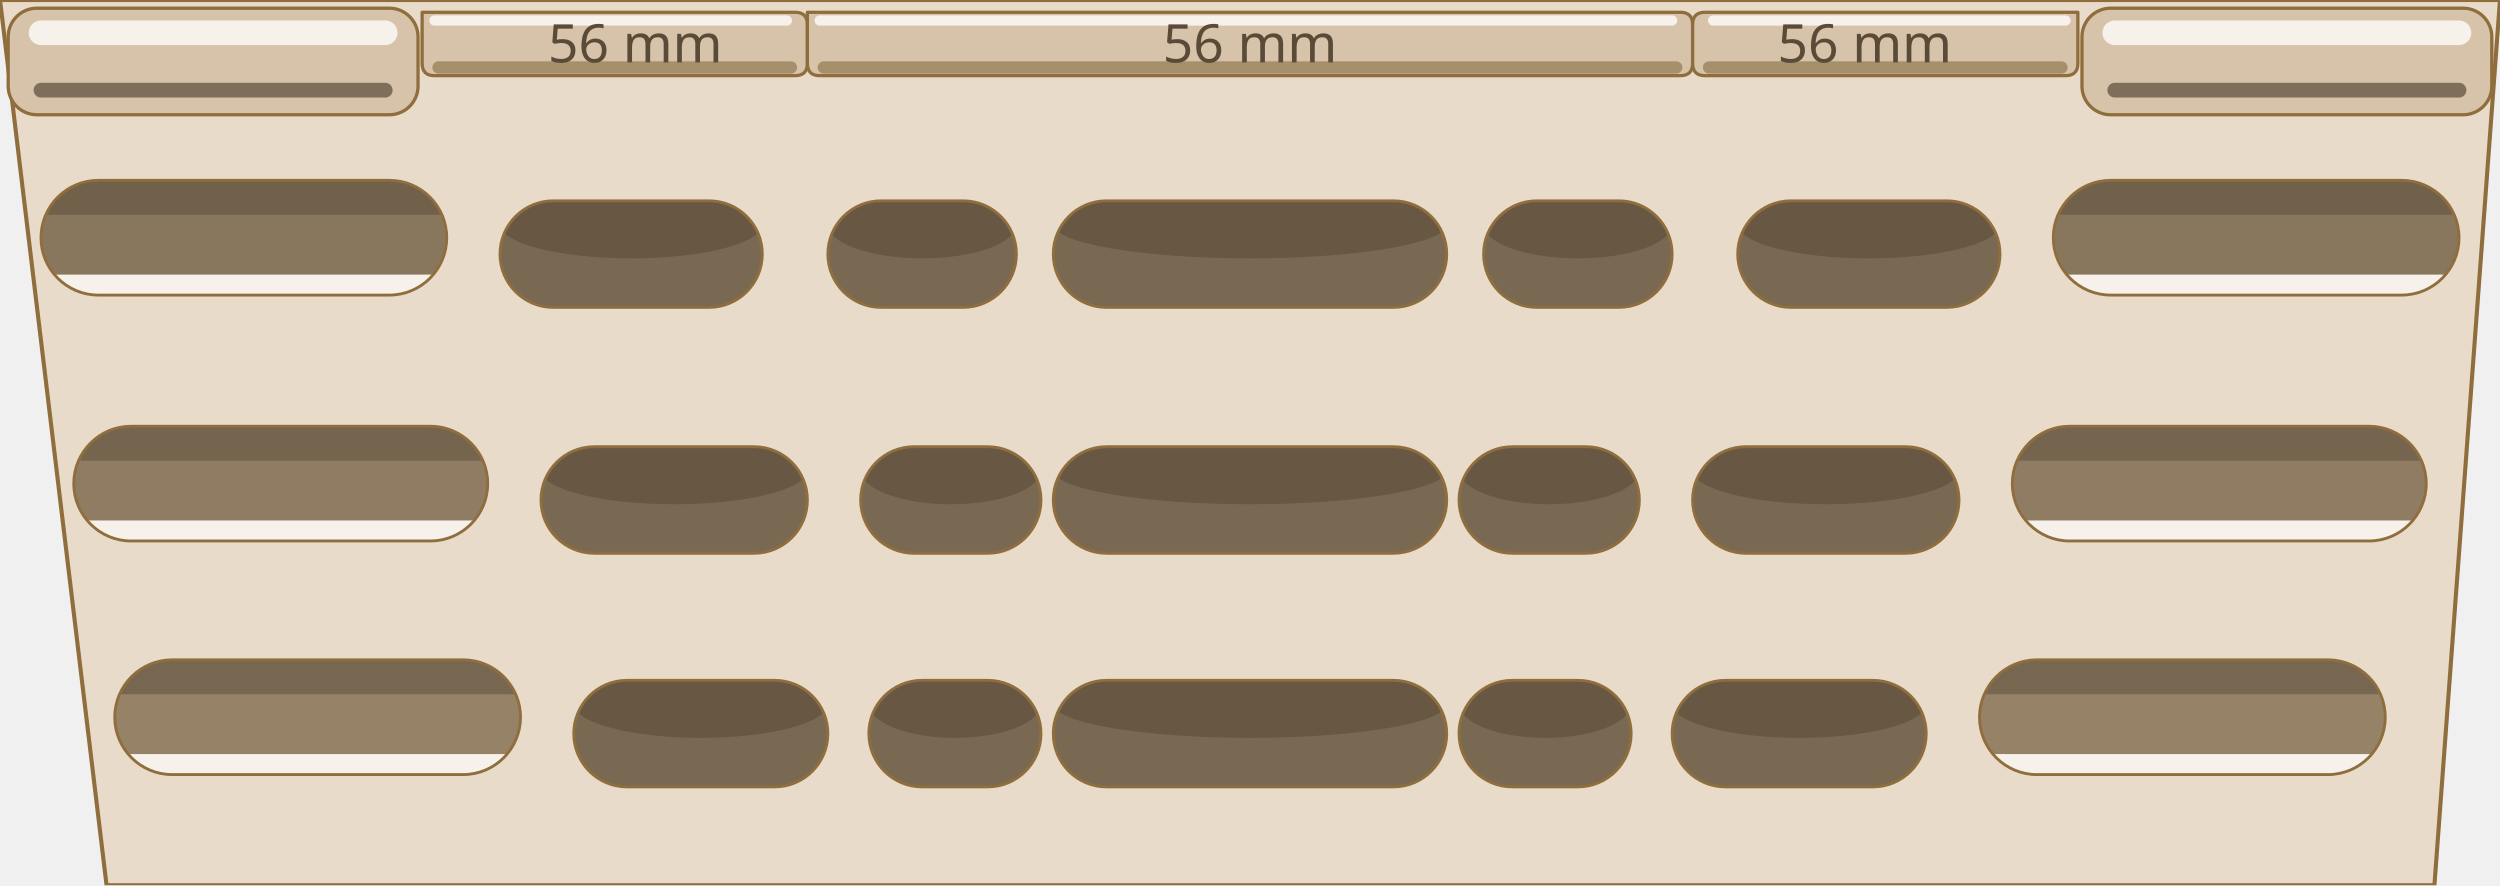
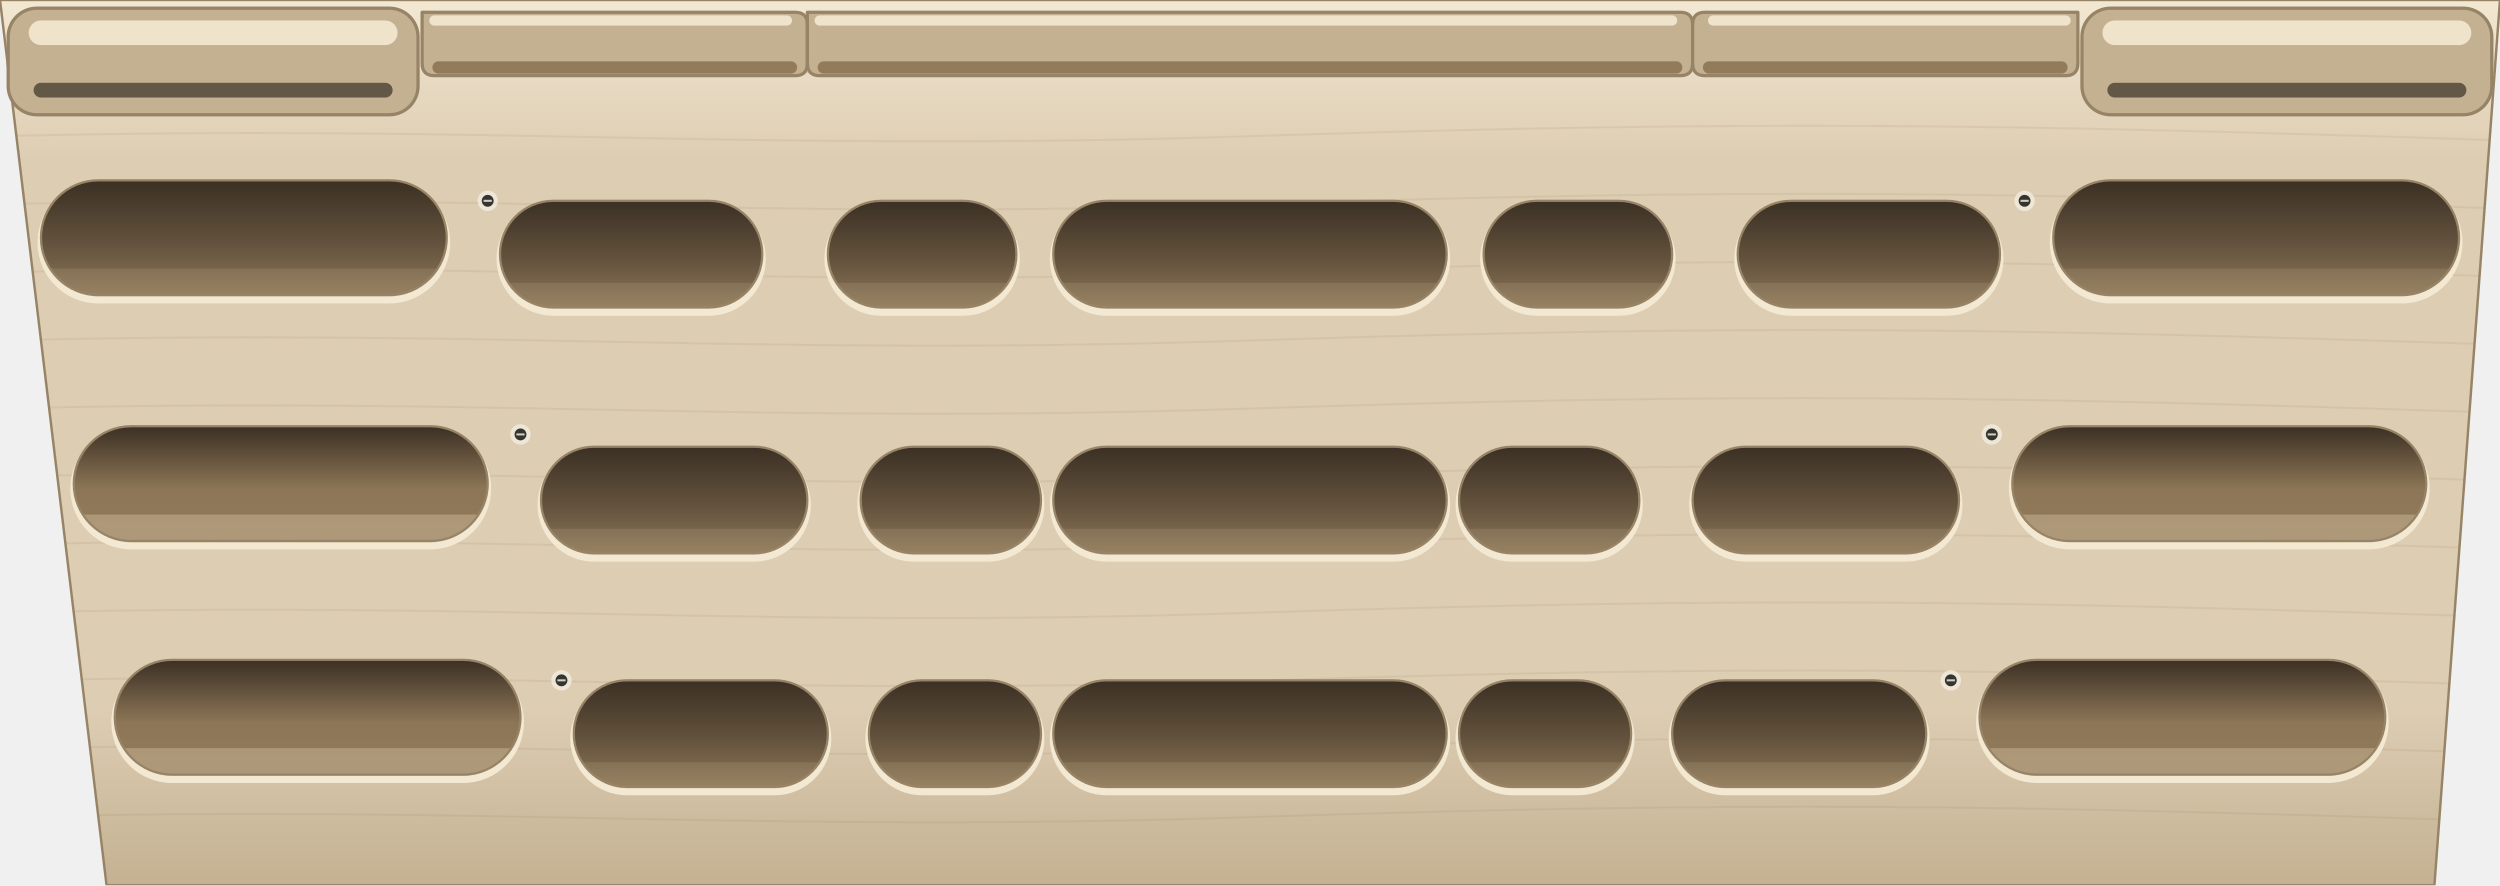
<svg xmlns="http://www.w3.org/2000/svg" viewBox="0 0 610 216" width="1220" height="432">
  <defs>
+     <clipPath id="material-clip">
+       <path d="M0 0 L610 0 L594 216 L26 216 Z" />
+     </clipPath>
+     <linearGradient id="board-light" x1="0" y1="0" x2="0" y2="1">
+       <stop offset="0" stop-color="#F3E8D2" />
+       <stop offset="0.18" stop-color="#DDCDB3" />
+       <stop offset="0.8" stop-color="#DDCDB3" />
+       <stop offset="1" stop-color="#C4B192" />
+     </linearGradient>
    <mask id="board-silhouette">
      <rect width="610" height="216" fill="white" />
      <path d="M0 0 H0 L0 0 Z" transform="translate(103 3)" fill="black" />
      <path d="M0 0 H0 L0 0 Z" transform="translate(507 3) scale(-1 1)" fill="black" />
    </mask>
-     <clipPath id="clip-edge-31-l">
+     <clipPath id="cut-edge-31-l">
      <rect x="10" y="44" width="99" height="28" rx="14" />
    </clipPath>
-     <clipPath id="clip-pocket-3f-32-l">
+     <linearGradient id="cavity-edge-31-l" x1="0" y1="0" x2="0" y2="1">
+       <stop offset="0" stop-color="#3B3024" />
+       <stop offset="0.55" stop-color="#63523D" />
+       <stop offset="1" stop-color="#8D7657" />
+     </linearGradient>
+     <clipPath id="cut-pocket-3f-32-l">
      <rect x="122" y="49" width="64" height="26" rx="13" />
    </clipPath>
-     <clipPath id="clip-pocket-2f-38-l">
+     <linearGradient id="cavity-pocket-3f-32-l" x1="0" y1="0" x2="0" y2="1">
+       <stop offset="0" stop-color="#3B3024" />
+       <stop offset="0.55" stop-color="#63523D" />
+       <stop offset="1" stop-color="#8D7657" />
+     </linearGradient>
+     <clipPath id="cut-pocket-2f-38-l">
      <rect x="202" y="49" width="46" height="26" rx="13" />
    </clipPath>
-     <clipPath id="clip-pocket-4f-32">
+     <linearGradient id="cavity-pocket-2f-38-l" x1="0" y1="0" x2="0" y2="1">
+       <stop offset="0" stop-color="#3B3024" />
+       <stop offset="0.55" stop-color="#63523D" />
+       <stop offset="1" stop-color="#8D7657" />
+     </linearGradient>
+     <clipPath id="cut-pocket-4f-32">
      <rect x="257" y="49" width="96" height="26" rx="13" />
    </clipPath>
-     <clipPath id="clip-pocket-2f-38-r">
+     <linearGradient id="cavity-pocket-4f-32" x1="0" y1="0" x2="0" y2="1">
+       <stop offset="0" stop-color="#3B3024" />
+       <stop offset="0.55" stop-color="#63523D" />
+       <stop offset="1" stop-color="#8D7657" />
+     </linearGradient>
+     <clipPath id="cut-pocket-2f-38-r">
      <rect x="362" y="49" width="46" height="26" rx="13" />
    </clipPath>
-     <clipPath id="clip-pocket-3f-32-r">
+     <linearGradient id="cavity-pocket-2f-38-r" x1="0" y1="0" x2="0" y2="1">
+       <stop offset="0" stop-color="#3B3024" />
+       <stop offset="0.55" stop-color="#63523D" />
+       <stop offset="1" stop-color="#8D7657" />
+     </linearGradient>
+     <clipPath id="cut-pocket-3f-32-r">
      <rect x="424" y="49" width="64" height="26" rx="13" />
    </clipPath>
-     <clipPath id="clip-edge-31-r">
+     <linearGradient id="cavity-pocket-3f-32-r" x1="0" y1="0" x2="0" y2="1">
+       <stop offset="0" stop-color="#3B3024" />
+       <stop offset="0.55" stop-color="#63523D" />
+       <stop offset="1" stop-color="#8D7657" />
+     </linearGradient>
+     <clipPath id="cut-edge-31-r">
      <rect x="501" y="44" width="99" height="28" rx="14" />
    </clipPath>
-     <clipPath id="clip-edge-25-l">
+     <linearGradient id="cavity-edge-31-r" x1="0" y1="0" x2="0" y2="1">
+       <stop offset="0" stop-color="#3B3024" />
+       <stop offset="0.55" stop-color="#63523D" />
+       <stop offset="1" stop-color="#8D7657" />
+     </linearGradient>
+     <clipPath id="cut-edge-25-l">
      <rect x="18" y="104" width="101" height="28" rx="14" />
    </clipPath>
-     <clipPath id="clip-pocket-3f-25-l">
+     <linearGradient id="cavity-edge-25-l" x1="0" y1="0" x2="0" y2="1">
+       <stop offset="0" stop-color="#3B3024" />
+       <stop offset="0.55" stop-color="#8D7657" />
+       <stop offset="1" stop-color="#917B5A" />
+     </linearGradient>
+     <clipPath id="cut-pocket-3f-25-l">
      <rect x="132" y="109" width="65" height="26" rx="13" />
    </clipPath>
-     <clipPath id="clip-pocket-2f-28-l">
+     <linearGradient id="cavity-pocket-3f-25-l" x1="0" y1="0" x2="0" y2="1">
+       <stop offset="0" stop-color="#3B3024" />
+       <stop offset="0.55" stop-color="#63523D" />
+       <stop offset="1" stop-color="#8D7657" />
+     </linearGradient>
+     <clipPath id="cut-pocket-2f-28-l">
      <rect x="210" y="109" width="44" height="26" rx="13" />
    </clipPath>
-     <clipPath id="clip-pocket-4f-25">
+     <linearGradient id="cavity-pocket-2f-28-l" x1="0" y1="0" x2="0" y2="1">
+       <stop offset="0" stop-color="#3B3024" />
+       <stop offset="0.55" stop-color="#63523D" />
+       <stop offset="1" stop-color="#8D7657" />
+     </linearGradient>
+     <clipPath id="cut-pocket-4f-25">
      <rect x="257" y="109" width="96" height="26" rx="13" />
    </clipPath>
-     <clipPath id="clip-pocket-2f-28-r">
+     <linearGradient id="cavity-pocket-4f-25" x1="0" y1="0" x2="0" y2="1">
+       <stop offset="0" stop-color="#3B3024" />
+       <stop offset="0.55" stop-color="#63523D" />
+       <stop offset="1" stop-color="#8D7657" />
+     </linearGradient>
+     <clipPath id="cut-pocket-2f-28-r">
      <rect x="356" y="109" width="44" height="26" rx="13" />
    </clipPath>
-     <clipPath id="clip-pocket-3f-25-r">
+     <linearGradient id="cavity-pocket-2f-28-r" x1="0" y1="0" x2="0" y2="1">
+       <stop offset="0" stop-color="#3B3024" />
+       <stop offset="0.55" stop-color="#63523D" />
+       <stop offset="1" stop-color="#8D7657" />
+     </linearGradient>
+     <clipPath id="cut-pocket-3f-25-r">
      <rect x="413" y="109" width="65" height="26" rx="13" />
    </clipPath>
-     <clipPath id="clip-edge-25-r">
+     <linearGradient id="cavity-pocket-3f-25-r" x1="0" y1="0" x2="0" y2="1">
+       <stop offset="0" stop-color="#3B3024" />
+       <stop offset="0.55" stop-color="#63523D" />
+       <stop offset="1" stop-color="#8D7657" />
+     </linearGradient>
+     <clipPath id="cut-edge-25-r">
      <rect x="491" y="104" width="101" height="28" rx="14" />
    </clipPath>
-     <clipPath id="clip-edge-19-l">
+     <linearGradient id="cavity-edge-25-r" x1="0" y1="0" x2="0" y2="1">
+       <stop offset="0" stop-color="#3B3024" />
+       <stop offset="0.55" stop-color="#8D7657" />
+       <stop offset="1" stop-color="#917B5A" />
+     </linearGradient>
+     <clipPath id="cut-edge-19-l">
      <rect x="28" y="161" width="99" height="28" rx="14" />
    </clipPath>
-     <clipPath id="clip-pocket-3f-19-l">
+     <linearGradient id="cavity-edge-19-l" x1="0" y1="0" x2="0" y2="1">
+       <stop offset="0" stop-color="#3B3024" />
+       <stop offset="0.55" stop-color="#8D7657" />
+       <stop offset="1" stop-color="#917B5A" />
+     </linearGradient>
+     <clipPath id="cut-pocket-3f-19-l">
      <rect x="140" y="166" width="62" height="26" rx="13" />
    </clipPath>
-     <clipPath id="clip-pocket-2f-19-l">
+     <linearGradient id="cavity-pocket-3f-19-l" x1="0" y1="0" x2="0" y2="1">
+       <stop offset="0" stop-color="#3B3024" />
+       <stop offset="0.55" stop-color="#63523D" />
+       <stop offset="1" stop-color="#8D7657" />
+     </linearGradient>
+     <clipPath id="cut-pocket-2f-19-l">
      <rect x="212" y="166" width="42" height="26" rx="13" />
    </clipPath>
-     <clipPath id="clip-pocket-4f-19">
+     <linearGradient id="cavity-pocket-2f-19-l" x1="0" y1="0" x2="0" y2="1">
+       <stop offset="0" stop-color="#3B3024" />
+       <stop offset="0.55" stop-color="#63523D" />
+       <stop offset="1" stop-color="#8D7657" />
+     </linearGradient>
+     <clipPath id="cut-pocket-4f-19">
      <rect x="257" y="166" width="96" height="26" rx="13" />
    </clipPath>
-     <clipPath id="clip-pocket-2f-19-r">
+     <linearGradient id="cavity-pocket-4f-19" x1="0" y1="0" x2="0" y2="1">
+       <stop offset="0" stop-color="#3B3024" />
+       <stop offset="0.55" stop-color="#63523D" />
+       <stop offset="1" stop-color="#8D7657" />
+     </linearGradient>
+     <clipPath id="cut-pocket-2f-19-r">
      <rect x="356" y="166" width="42" height="26" rx="13" />
    </clipPath>
-     <clipPath id="clip-pocket-3f-19-r">
+     <linearGradient id="cavity-pocket-2f-19-r" x1="0" y1="0" x2="0" y2="1">
+       <stop offset="0" stop-color="#3B3024" />
+       <stop offset="0.55" stop-color="#63523D" />
+       <stop offset="1" stop-color="#8D7657" />
+     </linearGradient>
+     <clipPath id="cut-pocket-3f-19-r">
      <rect x="408" y="166" width="62" height="26" rx="13" />
    </clipPath>
-     <clipPath id="clip-edge-19-r">
+     <linearGradient id="cavity-pocket-3f-19-r" x1="0" y1="0" x2="0" y2="1">
+       <stop offset="0" stop-color="#3B3024" />
+       <stop offset="0.55" stop-color="#63523D" />
+       <stop offset="1" stop-color="#8D7657" />
+     </linearGradient>
+     <clipPath id="cut-edge-19-r">
      <rect x="483" y="161" width="99" height="28" rx="14" />
    </clipPath>
+     <linearGradient id="cavity-edge-19-r" x1="0" y1="0" x2="0" y2="1">
+       <stop offset="0" stop-color="#3B3024" />
+       <stop offset="0.55" stop-color="#8D7657" />
+       <stop offset="1" stop-color="#917B5A" />
+     </linearGradient>
  </defs>
-   <path d="M0 0 L610 0 L594 216 L26 216 Z" stroke-linejoin="round" fill="#E8DBC9" stroke="#8F6D3D" stroke-width="1" mask="url(#board-silhouette)" />
-   <g transform="translate(2 2)">
-     <rect x="0" y="0" width="100" height="26" rx="7" fill="#D6C3A9" stroke="#8F6D3D" stroke-width="0.8" stroke-linejoin="round" />
-     <path d="M8 6 H92" fill="none" stroke="#F6F1EA" stroke-width="6" stroke-linecap="round" />
-     <path d="M8 20 H92" fill="none" stroke="#5A4B39" stroke-width="3.6" stroke-linecap="round" opacity="0.7" />
-   </g>
-   <g transform="translate(103 3)">
-     <path d="M0 0 L0 0 H91 Q94 0 94 3     V12.46 Q94 15.46 91 15.46     H3 Q0 15.46 0 12.46 Z" fill="#d6c3a9" stroke="#8F6D3D" stroke-width="0.8" stroke-linejoin="round" />
-     <path d="M3 2 H89" stroke="#F6F1EA" stroke-width="2.5" stroke-linecap="round" />
-     <path d="M4 13.46 H90" stroke="#A88F6C" stroke-width="3" stroke-linecap="round" />
-   </g>
-   <text x="155" y="15.23" text-anchor="middle" font-family="Geist Mono" font-size="13" fill="#5A4B39">56 mm</text>
-   <g transform="translate(197 3)">
-     <path d="M0 0 L0 0 H213 Q216 0 216 3     V12.46 Q216 15.46 213 15.46     H3 Q0 15.46 0 12.46 Z" fill="#d6c3a9" stroke="#8F6D3D" stroke-width="0.8" stroke-linejoin="round" />
-     <path d="M3 2 H211" stroke="#F6F1EA" stroke-width="2.5" stroke-linecap="round" />
-     <path d="M4 13.46 H212" stroke="#A88F6C" stroke-width="3" stroke-linecap="round" />
-   </g>
-   <text x="305" y="15.23" text-anchor="middle" font-family="Geist Mono" font-size="13" fill="#5A4B39">56 mm</text>
-   <g transform="translate(507 3) scale(-1 1)">
-     <path d="M0 0 L0 0 H91 Q94 0 94 3     V12.46 Q94 15.46 91 15.46     H3 Q0 15.46 0 12.46 Z" fill="#d6c3a9" stroke="#8F6D3D" stroke-width="0.8" stroke-linejoin="round" />
-     <path d="M3 2 H89" stroke="#F6F1EA" stroke-width="2.5" stroke-linecap="round" />
-     <path d="M4 13.46 H90" stroke="#A88F6C" stroke-width="3" stroke-linecap="round" />
-   </g>
-   <text x="455" y="15.23" text-anchor="middle" font-family="Geist Mono" font-size="13" fill="#5A4B39">56 mm</text>
-   <g transform="translate(508 2)">
-     <rect x="0" y="0" width="100" height="26" rx="7" fill="#D6C3A9" stroke="#8F6D3D" stroke-width="0.8" stroke-linejoin="round" />
-     <path d="M8 6 H92" fill="none" stroke="#F6F1EA" stroke-width="6" stroke-linecap="round" />
-     <path d="M8 20 H92" fill="none" stroke="#5A4B39" stroke-width="3.6" stroke-linecap="round" opacity="0.7" />
-   </g>
-   <rect x="10" y="44" width="99" height="28" rx="14" fill="#89775d" />
-   <rect x="10" y="44" width="99" height="8.4" fill="#5A4B39" opacity="0.5" clip-path="url(#clip-edge-31-l)" />
-   <rect x="10" y="67" width="99" height="5" fill="#F6F1EA" clip-path="url(#clip-edge-31-l)" />
-   <rect x="10" y="44" width="99" height="28" rx="14" fill="none" stroke="#8F6D3D" stroke-width="0.7" />
-   <rect x="122" y="49" width="64" height="26" rx="13" fill="#7A6952" />
-   <ellipse cx="154" cy="54.72" rx="32" ry="8.32" fill="#5A4B39" opacity="0.6" clip-path="url(#clip-pocket-3f-32-l)" />
-   <rect x="122" y="49" width="64" height="26" rx="13" fill="none" stroke="#8F6D3D" stroke-width="0.7" />
-   <rect x="202" y="49" width="46" height="26" rx="13" fill="#7A6952" />
-   <ellipse cx="225" cy="54.72" rx="23" ry="8.32" fill="#5A4B39" opacity="0.6" clip-path="url(#clip-pocket-2f-38-l)" />
-   <rect x="202" y="49" width="46" height="26" rx="13" fill="none" stroke="#8F6D3D" stroke-width="0.7" />
-   <rect x="257" y="49" width="96" height="26" rx="13" fill="#7A6952" />
-   <ellipse cx="305" cy="54.72" rx="48" ry="8.32" fill="#5A4B39" opacity="0.6" clip-path="url(#clip-pocket-4f-32)" />
-   <rect x="257" y="49" width="96" height="26" rx="13" fill="none" stroke="#8F6D3D" stroke-width="0.7" />
-   <rect x="362" y="49" width="46" height="26" rx="13" fill="#7A6952" />
-   <ellipse cx="385" cy="54.72" rx="23" ry="8.32" fill="#5A4B39" opacity="0.6" clip-path="url(#clip-pocket-2f-38-r)" />
-   <rect x="362" y="49" width="46" height="26" rx="13" fill="none" stroke="#8F6D3D" stroke-width="0.7" />
-   <rect x="424" y="49" width="64" height="26" rx="13" fill="#7A6952" />
-   <ellipse cx="456" cy="54.72" rx="32" ry="8.32" fill="#5A4B39" opacity="0.6" clip-path="url(#clip-pocket-3f-32-r)" />
-   <rect x="424" y="49" width="64" height="26" rx="13" fill="none" stroke="#8F6D3D" stroke-width="0.7" />
-   <rect x="501" y="44" width="99" height="28" rx="14" fill="#89775d" />
-   <rect x="501" y="44" width="99" height="8.4" fill="#5A4B39" opacity="0.5" clip-path="url(#clip-edge-31-r)" />
-   <rect x="501" y="67" width="99" height="5" fill="#F6F1EA" clip-path="url(#clip-edge-31-r)" />
-   <rect x="501" y="44" width="99" height="28" rx="14" fill="none" stroke="#8F6D3D" stroke-width="0.7" />
-   <rect x="18" y="104" width="101" height="28" rx="14" fill="#907c62" />
-   <rect x="18" y="104" width="101" height="8.4" fill="#5A4B39" opacity="0.5" clip-path="url(#clip-edge-25-l)" />
-   <rect x="18" y="127" width="101" height="5" fill="#F6F1EA" clip-path="url(#clip-edge-25-l)" />
-   <rect x="18" y="104" width="101" height="28" rx="14" fill="none" stroke="#8F6D3D" stroke-width="0.7" />
-   <rect x="132" y="109" width="65" height="26" rx="13" fill="#7A6952" />
-   <ellipse cx="164.5" cy="114.72" rx="32.5" ry="8.32" fill="#5A4B39" opacity="0.6" clip-path="url(#clip-pocket-3f-25-l)" />
-   <rect x="132" y="109" width="65" height="26" rx="13" fill="none" stroke="#8F6D3D" stroke-width="0.7" />
-   <rect x="210" y="109" width="44" height="26" rx="13" fill="#7A6952" />
-   <ellipse cx="232" cy="114.72" rx="22" ry="8.32" fill="#5A4B39" opacity="0.6" clip-path="url(#clip-pocket-2f-28-l)" />
-   <rect x="210" y="109" width="44" height="26" rx="13" fill="none" stroke="#8F6D3D" stroke-width="0.7" />
-   <rect x="257" y="109" width="96" height="26" rx="13" fill="#7A6952" />
-   <ellipse cx="305" cy="114.72" rx="48" ry="8.32" fill="#5A4B39" opacity="0.6" clip-path="url(#clip-pocket-4f-25)" />
-   <rect x="257" y="109" width="96" height="26" rx="13" fill="none" stroke="#8F6D3D" stroke-width="0.7" />
-   <rect x="356" y="109" width="44" height="26" rx="13" fill="#7A6952" />
-   <ellipse cx="378" cy="114.72" rx="22" ry="8.32" fill="#5A4B39" opacity="0.6" clip-path="url(#clip-pocket-2f-28-r)" />
-   <rect x="356" y="109" width="44" height="26" rx="13" fill="none" stroke="#8F6D3D" stroke-width="0.7" />
-   <rect x="413" y="109" width="65" height="26" rx="13" fill="#7A6952" />
-   <ellipse cx="445.5" cy="114.72" rx="32.5" ry="8.32" fill="#5A4B39" opacity="0.6" clip-path="url(#clip-pocket-3f-25-r)" />
-   <rect x="413" y="109" width="65" height="26" rx="13" fill="none" stroke="#8F6D3D" stroke-width="0.7" />
-   <rect x="491" y="104" width="101" height="28" rx="14" fill="#907c62" />
-   <rect x="491" y="104" width="101" height="8.4" fill="#5A4B39" opacity="0.5" clip-path="url(#clip-edge-25-r)" />
-   <rect x="491" y="127" width="101" height="5" fill="#F6F1EA" clip-path="url(#clip-edge-25-r)" />
-   <rect x="491" y="104" width="101" height="28" rx="14" fill="none" stroke="#8F6D3D" stroke-width="0.7" />
-   <rect x="28" y="161" width="99" height="28" rx="14" fill="#968267" />
-   <rect x="28" y="161" width="99" height="8.4" fill="#5A4B39" opacity="0.5" clip-path="url(#clip-edge-19-l)" />
-   <rect x="28" y="184" width="99" height="5" fill="#F6F1EA" clip-path="url(#clip-edge-19-l)" />
-   <rect x="28" y="161" width="99" height="28" rx="14" fill="none" stroke="#8F6D3D" stroke-width="0.7" />
-   <rect x="140" y="166" width="62" height="26" rx="13" fill="#7A6952" />
-   <ellipse cx="171" cy="171.72" rx="31" ry="8.32" fill="#5A4B39" opacity="0.6" clip-path="url(#clip-pocket-3f-19-l)" />
-   <rect x="140" y="166" width="62" height="26" rx="13" fill="none" stroke="#8F6D3D" stroke-width="0.7" />
-   <rect x="212" y="166" width="42" height="26" rx="13" fill="#7A6952" />
-   <ellipse cx="233" cy="171.72" rx="21" ry="8.32" fill="#5A4B39" opacity="0.6" clip-path="url(#clip-pocket-2f-19-l)" />
-   <rect x="212" y="166" width="42" height="26" rx="13" fill="none" stroke="#8F6D3D" stroke-width="0.7" />
-   <rect x="257" y="166" width="96" height="26" rx="13" fill="#7A6952" />
-   <ellipse cx="305" cy="171.72" rx="48" ry="8.32" fill="#5A4B39" opacity="0.6" clip-path="url(#clip-pocket-4f-19)" />
-   <rect x="257" y="166" width="96" height="26" rx="13" fill="none" stroke="#8F6D3D" stroke-width="0.7" />
-   <rect x="356" y="166" width="42" height="26" rx="13" fill="#7A6952" />
-   <ellipse cx="377" cy="171.72" rx="21" ry="8.32" fill="#5A4B39" opacity="0.6" clip-path="url(#clip-pocket-2f-19-r)" />
-   <rect x="356" y="166" width="42" height="26" rx="13" fill="none" stroke="#8F6D3D" stroke-width="0.7" />
-   <rect x="408" y="166" width="62" height="26" rx="13" fill="#7A6952" />
-   <ellipse cx="439" cy="171.72" rx="31" ry="8.32" fill="#5A4B39" opacity="0.6" clip-path="url(#clip-pocket-3f-19-r)" />
-   <rect x="408" y="166" width="62" height="26" rx="13" fill="none" stroke="#8F6D3D" stroke-width="0.7" />
-   <rect x="483" y="161" width="99" height="28" rx="14" fill="#968267" />
-   <rect x="483" y="161" width="99" height="8.4" fill="#5A4B39" opacity="0.5" clip-path="url(#clip-edge-19-r)" />
-   <rect x="483" y="184" width="99" height="5" fill="#F6F1EA" clip-path="url(#clip-edge-19-r)" />
-   <rect x="483" y="161" width="99" height="28" rx="14" fill="none" stroke="#8F6D3D" stroke-width="0.7" />
+   <path d="M0 0 L610 0 L594 216 L26 216 Z" stroke-linejoin="round" fill="url(#board-light)" stroke="#978466" stroke-width="0.6" mask="url(#board-silhouette)" />
+   <g opacity="0.1" fill="none" stroke="#846B4A" stroke-width="0.5" clip-path="url(#material-clip)">
+     <path d="M0 16.615 C122 13.615 183 20.615 305 16.615 S488 13.615 610 17.615" />
+     <path d="M0 33.231 C122 30.231 183 37.231 305 33.231 S488 30.231 610 34.231" />
+     <path d="M0 49.846 C122 46.846 183 53.846 305 49.846 S488 46.846 610 50.846" />
+     <path d="M0 66.462 C122 63.462 183 70.462 305 66.462 S488 63.462 610 67.462" />
+     <path d="M0 83.077 C122 80.077 183 87.077 305 83.077 S488 80.077 610 84.077" />
+     <path d="M0 99.692 C122 96.692 183 103.692 305 99.692 S488 96.692 610 100.692" />
+     <path d="M0 116.308 C122 113.308 183 120.308 305 116.308 S488 113.308 610 117.308" />
+     <path d="M0 132.923 C122 129.923 183 136.923 305 132.923 S488 129.923 610 133.923" />
+     <path d="M0 149.538 C122 146.538 183 153.538 305 149.538 S488 146.538 610 150.538" />
+     <path d="M0 166.154 C122 163.154 183 170.154 305 166.154 S488 163.154 610 167.154" />
+     <path d="M0 182.769 C122 179.769 183 186.769 305 182.769 S488 179.769 610 183.769" />
+     <path d="M0 199.385 C122 196.385 183 203.385 305 199.385 S488 196.385 610 200.385" />
+   </g>
+   <g data-hold="jug-l">
+     <g transform="translate(2 2)">
+       <rect x="0" y="0" width="100" height="26" rx="7" fill="#C4B192" stroke="#978466" stroke-width="0.8" stroke-linejoin="round" />
+       <path d="M8 6 H92" fill="none" stroke="#efe3cc" stroke-width="6" stroke-linecap="round" />
+       <path d="M8 20 H92" fill="none" stroke="#3B3024" stroke-width="3.6" stroke-linecap="round" opacity="0.7" />
+     </g>
+   </g>
+   <g data-hold="sloper-flat-l">
+     <g transform="translate(103 3)">
+       <path d="M0 0 L0 0 H91 Q94 0 94 3     V12.46 Q94 15.46 91 15.46     H3 Q0 15.46 0 12.46 Z" fill="#c4b192" stroke="#978466" stroke-width="0.8" stroke-linejoin="round" />
+       <path d="M3 2 H89" stroke="#efe3cc" stroke-width="2.5" stroke-linecap="round" />
+       <path d="M4 13.46 H90" stroke="#917B5A" stroke-width="3" stroke-linecap="round" />
+     </g>
+   </g>
+   <g data-hold="sloper-round">
+     <g transform="translate(197 3)">
+       <path d="M0 0 L0 0 H213 Q216 0 216 3     V12.46 Q216 15.46 213 15.46     H3 Q0 15.46 0 12.46 Z" fill="#c4b192" stroke="#978466" stroke-width="0.8" stroke-linejoin="round" />
+       <path d="M3 2 H211" stroke="#efe3cc" stroke-width="2.5" stroke-linecap="round" />
+       <path d="M4 13.46 H212" stroke="#917B5A" stroke-width="3" stroke-linecap="round" />
+     </g>
+   </g>
+   <g data-hold="sloper-flat-r">
+     <g transform="translate(507 3) scale(-1 1)">
+       <path d="M0 0 L0 0 H91 Q94 0 94 3     V12.46 Q94 15.46 91 15.46     H3 Q0 15.46 0 12.46 Z" fill="#c4b192" stroke="#978466" stroke-width="0.8" stroke-linejoin="round" />
+       <path d="M3 2 H89" stroke="#efe3cc" stroke-width="2.5" stroke-linecap="round" />
+       <path d="M4 13.46 H90" stroke="#917B5A" stroke-width="3" stroke-linecap="round" />
+     </g>
+   </g>
+   <g data-hold="jug-r">
+     <g transform="translate(508 2)">
+       <rect x="0" y="0" width="100" height="26" rx="7" fill="#C4B192" stroke="#978466" stroke-width="0.8" stroke-linejoin="round" />
+       <path d="M8 6 H92" fill="none" stroke="#efe3cc" stroke-width="6" stroke-linecap="round" />
+       <path d="M8 20 H92" fill="none" stroke="#3B3024" stroke-width="3.6" stroke-linecap="round" opacity="0.7" />
+     </g>
+   </g>
+   <g data-hold="edge-31-l">
+     <rect x="10" y="44" width="99" height="28" rx="14" fill="none" stroke="#F3E8D2" stroke-width="1.7" transform="translate(0 1.2)" />
+     <rect x="10" y="44" width="99" height="28" rx="14" fill="url(#cavity-edge-31-l)" />
+     <rect x="10" y="65.56" width="99" height="6.44" fill="#C4B192" opacity="0.18" clip-path="url(#cut-edge-31-l)" />
+     <rect x="10" y="44" width="99" height="28" rx="14" fill="none" stroke="#978466" stroke-width="0.55" />
+   </g>
+   <g data-hold="pocket-3f-32-l">
+     <rect x="122" y="49" width="64" height="26" rx="13" fill="none" stroke="#F3E8D2" stroke-width="1.7" transform="translate(0 1.2)" />
+     <rect x="122" y="49" width="64" height="26" rx="13" fill="url(#cavity-pocket-3f-32-l)" />
+     <rect x="122" y="69.02" width="64" height="5.98" fill="#C4B192" opacity="0.18" clip-path="url(#cut-pocket-3f-32-l)" />
+     <rect x="122" y="49" width="64" height="26" rx="13" fill="none" stroke="#978466" stroke-width="0.55" />
+   </g>
+   <g data-hold="pocket-2f-38-l">
+     <rect x="202" y="49" width="46" height="26" rx="13" fill="none" stroke="#F3E8D2" stroke-width="1.7" transform="translate(0 1.2)" />
+     <rect x="202" y="49" width="46" height="26" rx="13" fill="url(#cavity-pocket-2f-38-l)" />
+     <rect x="202" y="69.02" width="46" height="5.98" fill="#C4B192" opacity="0.18" clip-path="url(#cut-pocket-2f-38-l)" />
+     <rect x="202" y="49" width="46" height="26" rx="13" fill="none" stroke="#978466" stroke-width="0.55" />
+   </g>
+   <g data-hold="pocket-4f-32">
+     <rect x="257" y="49" width="96" height="26" rx="13" fill="none" stroke="#F3E8D2" stroke-width="1.7" transform="translate(0 1.2)" />
+     <rect x="257" y="49" width="96" height="26" rx="13" fill="url(#cavity-pocket-4f-32)" />
+     <rect x="257" y="69.02" width="96" height="5.98" fill="#C4B192" opacity="0.18" clip-path="url(#cut-pocket-4f-32)" />
+     <rect x="257" y="49" width="96" height="26" rx="13" fill="none" stroke="#978466" stroke-width="0.55" />
+   </g>
+   <g data-hold="pocket-2f-38-r">
+     <rect x="362" y="49" width="46" height="26" rx="13" fill="none" stroke="#F3E8D2" stroke-width="1.7" transform="translate(0 1.2)" />
+     <rect x="362" y="49" width="46" height="26" rx="13" fill="url(#cavity-pocket-2f-38-r)" />
+     <rect x="362" y="69.02" width="46" height="5.98" fill="#C4B192" opacity="0.18" clip-path="url(#cut-pocket-2f-38-r)" />
+     <rect x="362" y="49" width="46" height="26" rx="13" fill="none" stroke="#978466" stroke-width="0.55" />
+   </g>
+   <g data-hold="pocket-3f-32-r">
+     <rect x="424" y="49" width="64" height="26" rx="13" fill="none" stroke="#F3E8D2" stroke-width="1.7" transform="translate(0 1.2)" />
+     <rect x="424" y="49" width="64" height="26" rx="13" fill="url(#cavity-pocket-3f-32-r)" />
+     <rect x="424" y="69.02" width="64" height="5.98" fill="#C4B192" opacity="0.18" clip-path="url(#cut-pocket-3f-32-r)" />
+     <rect x="424" y="49" width="64" height="26" rx="13" fill="none" stroke="#978466" stroke-width="0.55" />
+   </g>
+   <g data-hold="edge-31-r">
+     <rect x="501" y="44" width="99" height="28" rx="14" fill="none" stroke="#F3E8D2" stroke-width="1.7" transform="translate(0 1.2)" />
+     <rect x="501" y="44" width="99" height="28" rx="14" fill="url(#cavity-edge-31-r)" />
+     <rect x="501" y="65.56" width="99" height="6.44" fill="#C4B192" opacity="0.18" clip-path="url(#cut-edge-31-r)" />
+     <rect x="501" y="44" width="99" height="28" rx="14" fill="none" stroke="#978466" stroke-width="0.55" />
+   </g>
+   <g data-hold="edge-25-l">
+     <rect x="18" y="104" width="101" height="28" rx="14" fill="none" stroke="#F3E8D2" stroke-width="1.7" transform="translate(0 1.2)" />
+     <rect x="18" y="104" width="101" height="28" rx="14" fill="url(#cavity-edge-25-l)" />
+     <rect x="18" y="125.56" width="101" height="6.44" fill="#C4B192" opacity="0.55" clip-path="url(#cut-edge-25-l)" />
+     <rect x="18" y="104" width="101" height="28" rx="14" fill="none" stroke="#978466" stroke-width="0.55" />
+   </g>
+   <g data-hold="pocket-3f-25-l">
+     <rect x="132" y="109" width="65" height="26" rx="13" fill="none" stroke="#F3E8D2" stroke-width="1.7" transform="translate(0 1.2)" />
+     <rect x="132" y="109" width="65" height="26" rx="13" fill="url(#cavity-pocket-3f-25-l)" />
+     <rect x="132" y="129.02" width="65" height="5.98" fill="#C4B192" opacity="0.18" clip-path="url(#cut-pocket-3f-25-l)" />
+     <rect x="132" y="109" width="65" height="26" rx="13" fill="none" stroke="#978466" stroke-width="0.55" />
+   </g>
+   <g data-hold="pocket-2f-28-l">
+     <rect x="210" y="109" width="44" height="26" rx="13" fill="none" stroke="#F3E8D2" stroke-width="1.7" transform="translate(0 1.2)" />
+     <rect x="210" y="109" width="44" height="26" rx="13" fill="url(#cavity-pocket-2f-28-l)" />
+     <rect x="210" y="129.02" width="44" height="5.98" fill="#C4B192" opacity="0.18" clip-path="url(#cut-pocket-2f-28-l)" />
+     <rect x="210" y="109" width="44" height="26" rx="13" fill="none" stroke="#978466" stroke-width="0.55" />
+   </g>
+   <g data-hold="pocket-4f-25">
+     <rect x="257" y="109" width="96" height="26" rx="13" fill="none" stroke="#F3E8D2" stroke-width="1.7" transform="translate(0 1.2)" />
+     <rect x="257" y="109" width="96" height="26" rx="13" fill="url(#cavity-pocket-4f-25)" />
+     <rect x="257" y="129.02" width="96" height="5.98" fill="#C4B192" opacity="0.18" clip-path="url(#cut-pocket-4f-25)" />
+     <rect x="257" y="109" width="96" height="26" rx="13" fill="none" stroke="#978466" stroke-width="0.55" />
+   </g>
+   <g data-hold="pocket-2f-28-r">
+     <rect x="356" y="109" width="44" height="26" rx="13" fill="none" stroke="#F3E8D2" stroke-width="1.7" transform="translate(0 1.2)" />
+     <rect x="356" y="109" width="44" height="26" rx="13" fill="url(#cavity-pocket-2f-28-r)" />
+     <rect x="356" y="129.02" width="44" height="5.98" fill="#C4B192" opacity="0.18" clip-path="url(#cut-pocket-2f-28-r)" />
+     <rect x="356" y="109" width="44" height="26" rx="13" fill="none" stroke="#978466" stroke-width="0.55" />
+   </g>
+   <g data-hold="pocket-3f-25-r">
+     <rect x="413" y="109" width="65" height="26" rx="13" fill="none" stroke="#F3E8D2" stroke-width="1.7" transform="translate(0 1.2)" />
+     <rect x="413" y="109" width="65" height="26" rx="13" fill="url(#cavity-pocket-3f-25-r)" />
+     <rect x="413" y="129.02" width="65" height="5.98" fill="#C4B192" opacity="0.18" clip-path="url(#cut-pocket-3f-25-r)" />
+     <rect x="413" y="109" width="65" height="26" rx="13" fill="none" stroke="#978466" stroke-width="0.55" />
+   </g>
+   <g data-hold="edge-25-r">
+     <rect x="491" y="104" width="101" height="28" rx="14" fill="none" stroke="#F3E8D2" stroke-width="1.7" transform="translate(0 1.2)" />
+     <rect x="491" y="104" width="101" height="28" rx="14" fill="url(#cavity-edge-25-r)" />
+     <rect x="491" y="125.56" width="101" height="6.44" fill="#C4B192" opacity="0.55" clip-path="url(#cut-edge-25-r)" />
+     <rect x="491" y="104" width="101" height="28" rx="14" fill="none" stroke="#978466" stroke-width="0.55" />
+   </g>
+   <g data-hold="edge-19-l">
+     <rect x="28" y="161" width="99" height="28" rx="14" fill="none" stroke="#F3E8D2" stroke-width="1.7" transform="translate(0 1.2)" />
+     <rect x="28" y="161" width="99" height="28" rx="14" fill="url(#cavity-edge-19-l)" />
+     <rect x="28" y="182.56" width="99" height="6.44" fill="#C4B192" opacity="0.55" clip-path="url(#cut-edge-19-l)" />
+     <rect x="28" y="161" width="99" height="28" rx="14" fill="none" stroke="#978466" stroke-width="0.55" />
+   </g>
+   <g data-hold="pocket-3f-19-l">
+     <rect x="140" y="166" width="62" height="26" rx="13" fill="none" stroke="#F3E8D2" stroke-width="1.7" transform="translate(0 1.2)" />
+     <rect x="140" y="166" width="62" height="26" rx="13" fill="url(#cavity-pocket-3f-19-l)" />
+     <rect x="140" y="186.02" width="62" height="5.98" fill="#C4B192" opacity="0.18" clip-path="url(#cut-pocket-3f-19-l)" />
+     <rect x="140" y="166" width="62" height="26" rx="13" fill="none" stroke="#978466" stroke-width="0.55" />
+   </g>
+   <g data-hold="pocket-2f-19-l">
+     <rect x="212" y="166" width="42" height="26" rx="13" fill="none" stroke="#F3E8D2" stroke-width="1.7" transform="translate(0 1.2)" />
+     <rect x="212" y="166" width="42" height="26" rx="13" fill="url(#cavity-pocket-2f-19-l)" />
+     <rect x="212" y="186.02" width="42" height="5.98" fill="#C4B192" opacity="0.18" clip-path="url(#cut-pocket-2f-19-l)" />
+     <rect x="212" y="166" width="42" height="26" rx="13" fill="none" stroke="#978466" stroke-width="0.55" />
+   </g>
+   <g data-hold="pocket-4f-19">
+     <rect x="257" y="166" width="96" height="26" rx="13" fill="none" stroke="#F3E8D2" stroke-width="1.7" transform="translate(0 1.2)" />
+     <rect x="257" y="166" width="96" height="26" rx="13" fill="url(#cavity-pocket-4f-19)" />
+     <rect x="257" y="186.02" width="96" height="5.98" fill="#C4B192" opacity="0.18" clip-path="url(#cut-pocket-4f-19)" />
+     <rect x="257" y="166" width="96" height="26" rx="13" fill="none" stroke="#978466" stroke-width="0.55" />
+   </g>
+   <g data-hold="pocket-2f-19-r">
+     <rect x="356" y="166" width="42" height="26" rx="13" fill="none" stroke="#F3E8D2" stroke-width="1.7" transform="translate(0 1.2)" />
+     <rect x="356" y="166" width="42" height="26" rx="13" fill="url(#cavity-pocket-2f-19-r)" />
+     <rect x="356" y="186.02" width="42" height="5.98" fill="#C4B192" opacity="0.18" clip-path="url(#cut-pocket-2f-19-r)" />
+     <rect x="356" y="166" width="42" height="26" rx="13" fill="none" stroke="#978466" stroke-width="0.55" />
+   </g>
+   <g data-hold="pocket-3f-19-r">
+     <rect x="408" y="166" width="62" height="26" rx="13" fill="none" stroke="#F3E8D2" stroke-width="1.7" transform="translate(0 1.2)" />
+     <rect x="408" y="166" width="62" height="26" rx="13" fill="url(#cavity-pocket-3f-19-r)" />
+     <rect x="408" y="186.02" width="62" height="5.98" fill="#C4B192" opacity="0.18" clip-path="url(#cut-pocket-3f-19-r)" />
+     <rect x="408" y="166" width="62" height="26" rx="13" fill="none" stroke="#978466" stroke-width="0.55" />
+   </g>
+   <g data-hold="edge-19-r">
+     <rect x="483" y="161" width="99" height="28" rx="14" fill="none" stroke="#F3E8D2" stroke-width="1.7" transform="translate(0 1.2)" />
+     <rect x="483" y="161" width="99" height="28" rx="14" fill="url(#cavity-edge-19-r)" />
+     <rect x="483" y="182.56" width="99" height="6.44" fill="#C4B192" opacity="0.55" clip-path="url(#cut-edge-19-r)" />
+     <rect x="483" y="161" width="99" height="28" rx="14" fill="none" stroke="#978466" stroke-width="0.55" />
+   </g>
+   <g>
+     <circle cx="119" cy="49" r="2.5" fill="#F7F3E9" opacity="0.65" />
+     <circle cx="119" cy="49" r="1.45" fill="#35342D" />
+     <path d="M118 49h2" stroke="#CFCFC9" stroke-width="0.5" />
+     <circle cx="494" cy="49" r="2.5" fill="#F7F3E9" opacity="0.65" />
+     <circle cx="494" cy="49" r="1.45" fill="#35342D" />
+     <path d="M493 49h2" stroke="#CFCFC9" stroke-width="0.5" />
+     <circle cx="127" cy="106" r="2.5" fill="#F7F3E9" opacity="0.65" />
+     <circle cx="127" cy="106" r="1.45" fill="#35342D" />
+     <path d="M126 106h2" stroke="#CFCFC9" stroke-width="0.5" />
+     <circle cx="486" cy="106" r="2.5" fill="#F7F3E9" opacity="0.65" />
+     <circle cx="486" cy="106" r="1.45" fill="#35342D" />
+     <path d="M485 106h2" stroke="#CFCFC9" stroke-width="0.5" />
+     <circle cx="137" cy="166" r="2.5" fill="#F7F3E9" opacity="0.65" />
+     <circle cx="137" cy="166" r="1.45" fill="#35342D" />
+     <path d="M136 166h2" stroke="#CFCFC9" stroke-width="0.5" />
+     <circle cx="476" cy="166" r="2.5" fill="#F7F3E9" opacity="0.65" />
+     <circle cx="476" cy="166" r="1.45" fill="#35342D" />
+     <path d="M475 166h2" stroke="#CFCFC9" stroke-width="0.5" />
+   </g>
</svg>
